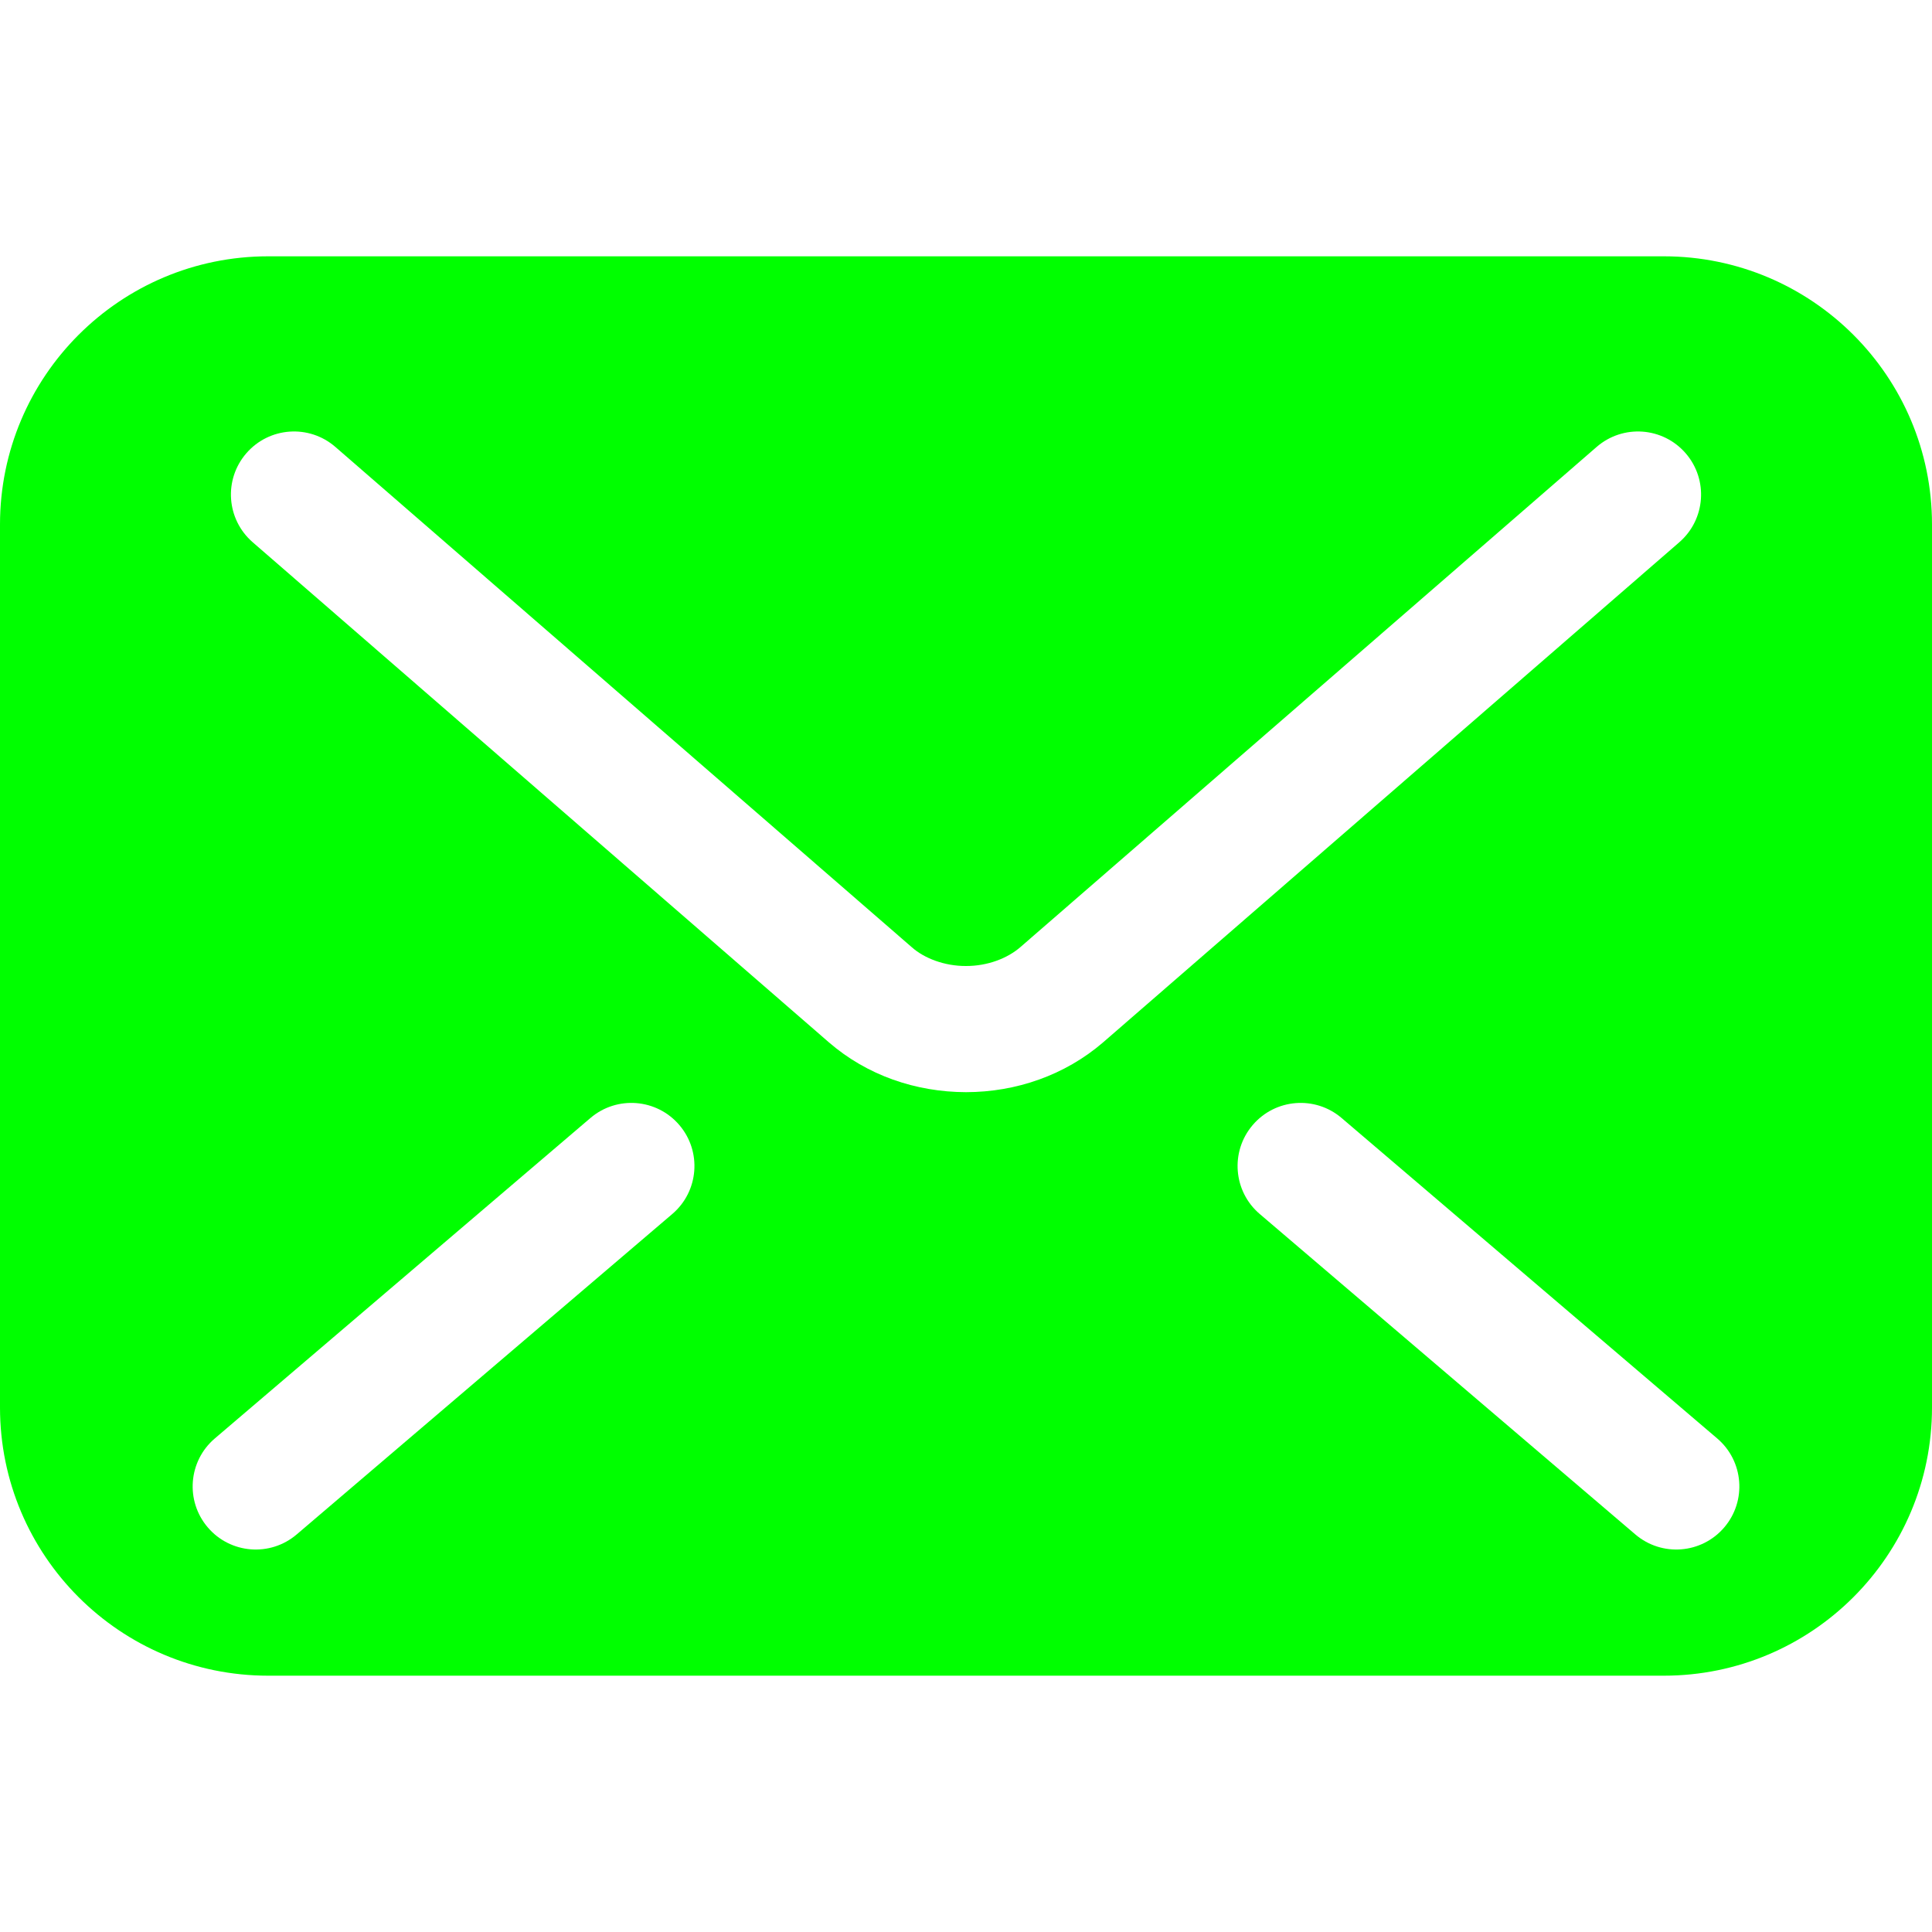
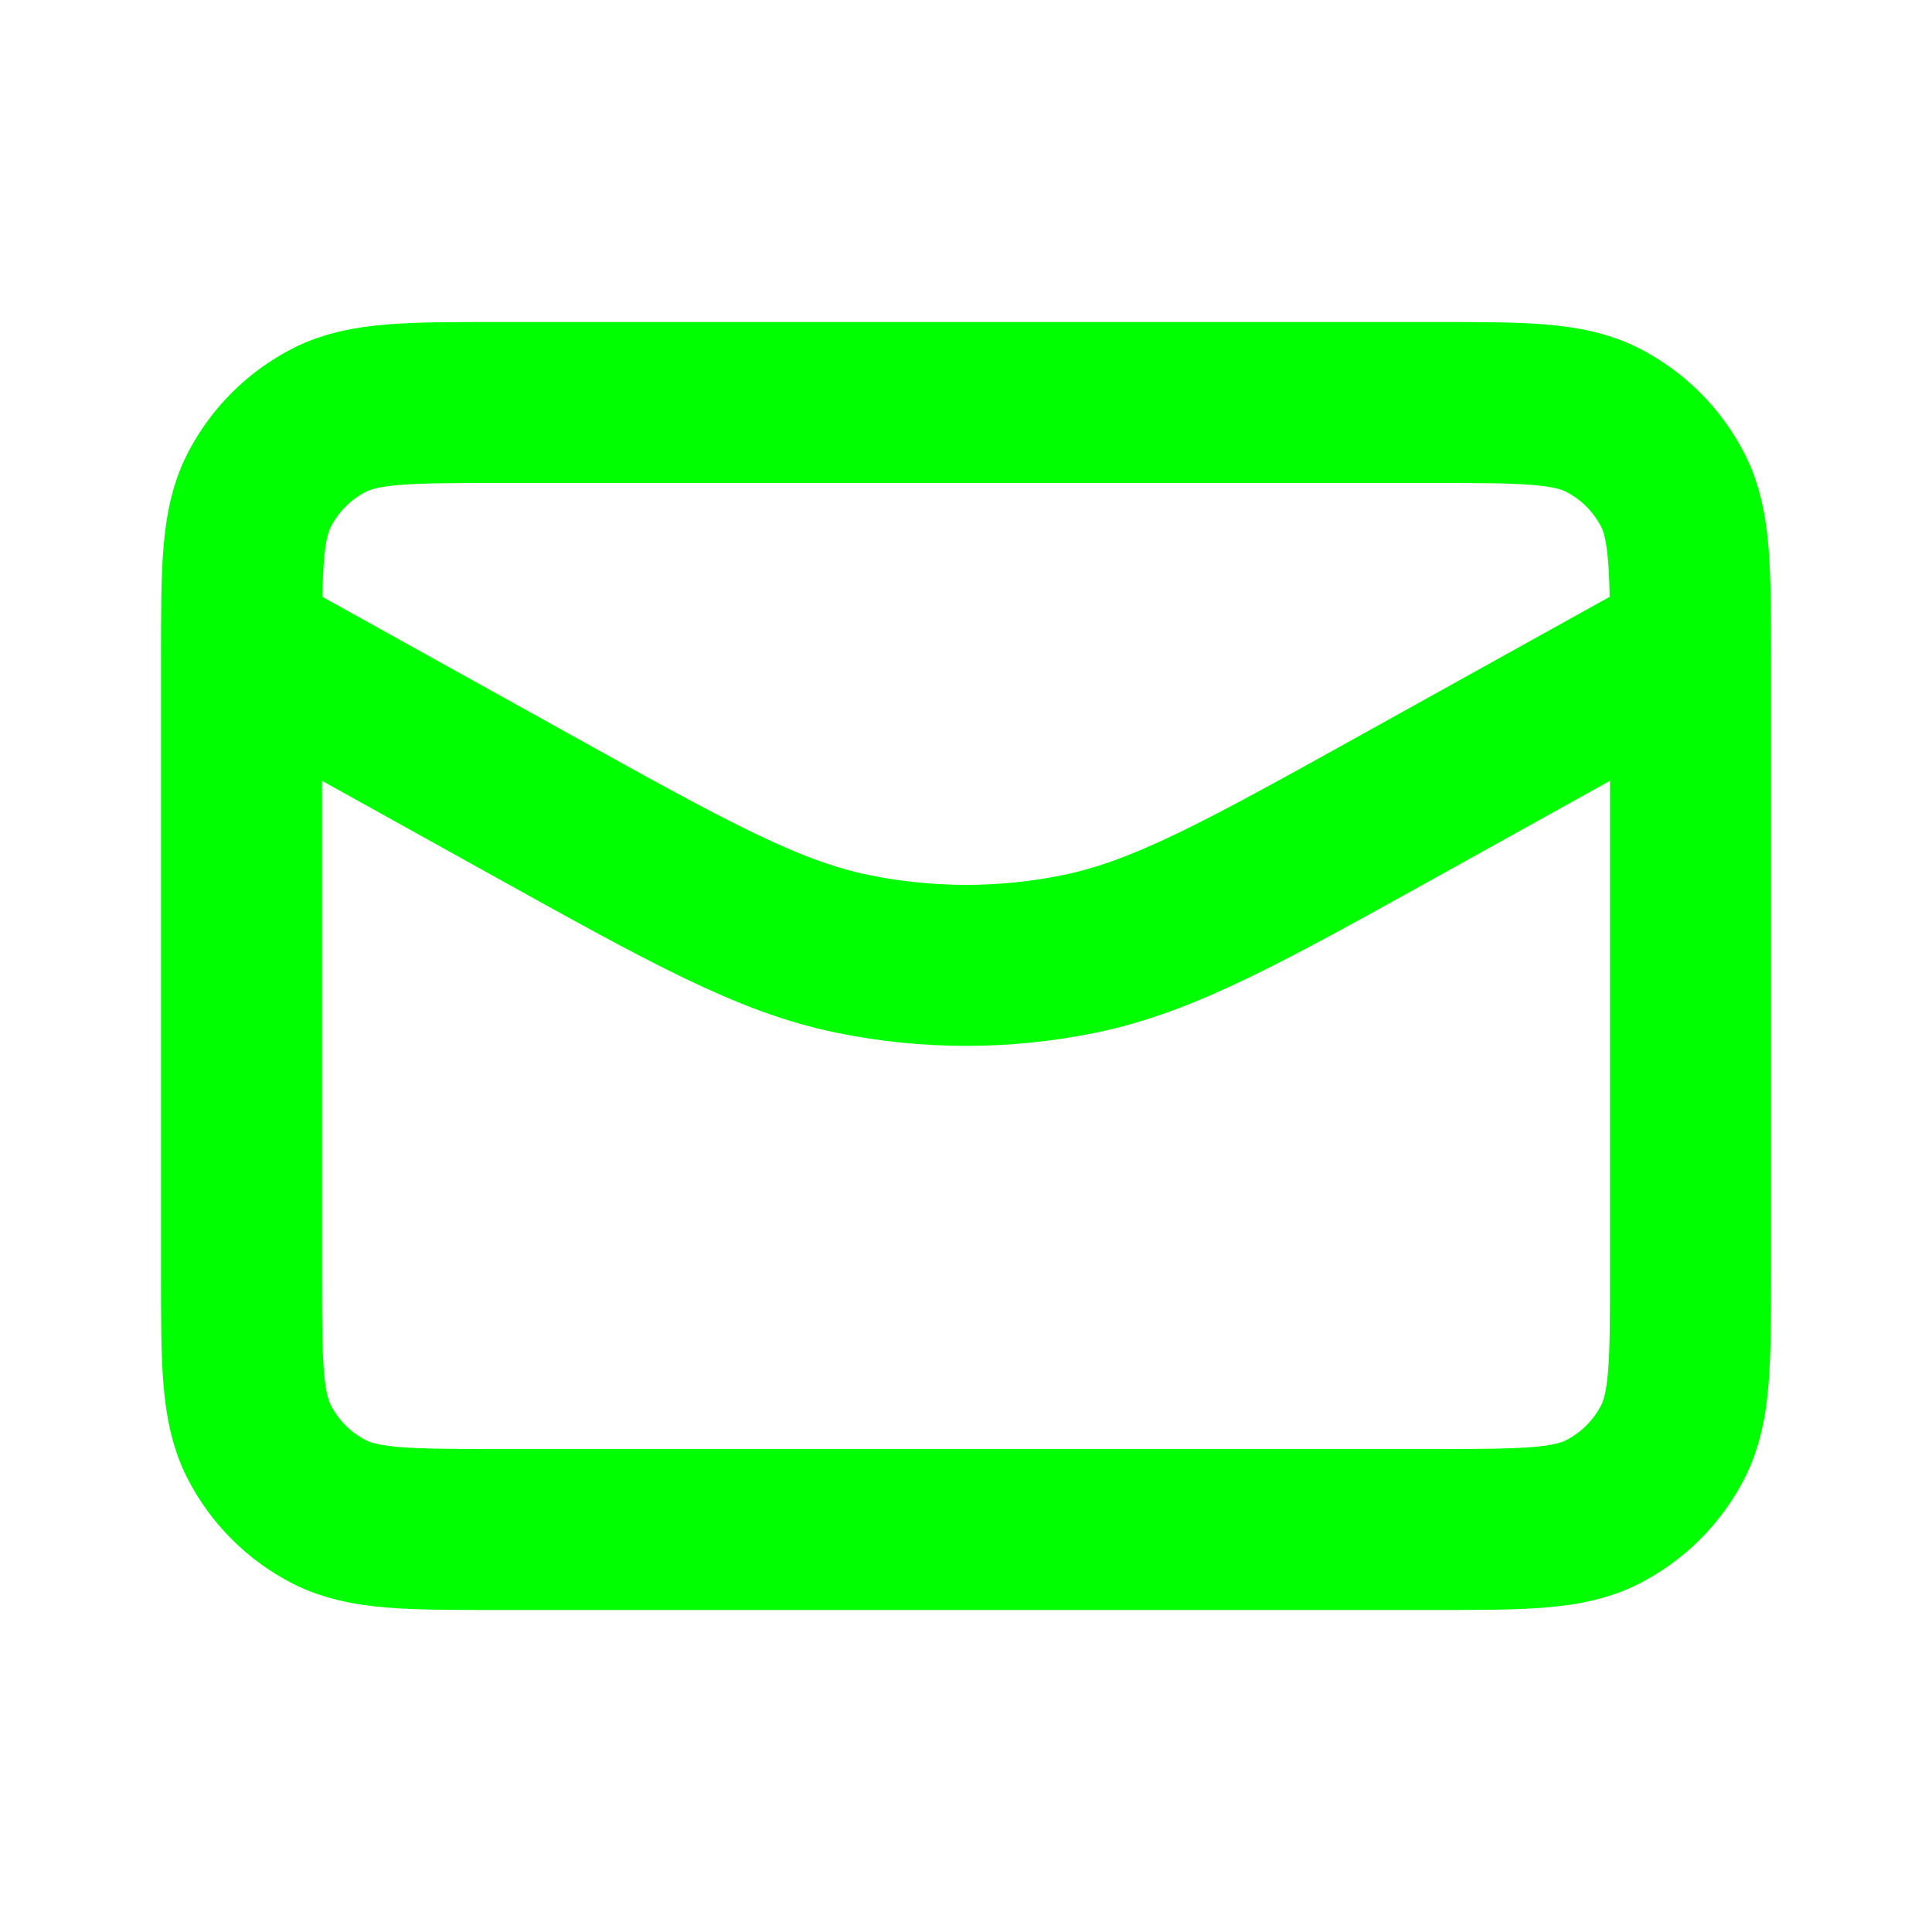
- <svg xmlns="http://www.w3.org/2000/svg" height="800px" width="800px" version="1.1" id="_x32_" viewBox="0 0 512 512" xml:space="preserve" fill="#00ff00">
+ <svg xmlns="http://www.w3.org/2000/svg" width="800px" height="800px" viewBox="0 0 24 24" fill="none">
  <g id="SVGRepo_bgCarrier" stroke-width="0" />
  <g id="SVGRepo_tracerCarrier" stroke-linecap="round" stroke-linejoin="round" />
  <g id="SVGRepo_iconCarrier">
-     <style type="text/css"> .st0{fill:#00ff00;} </style>
-     <g>
-       <path class="st0" d="M440.917,67.925H71.083C31.827,67.925,0,99.752,0,139.008v233.984c0,39.256,31.827,71.083,71.083,71.083 h369.834c39.255,0,71.083-31.827,71.083-71.083V139.008C512,99.752,480.172,67.925,440.917,67.925z M178.166,321.72l-99.54,84.92 c-7.021,5.992-17.576,5.159-23.567-1.869c-5.992-7.021-5.159-17.576,1.87-23.567l99.54-84.92c7.02-5.992,17.574-5.159,23.566,1.87 C186.027,305.174,185.194,315.729,178.166,321.72z M256,289.436c-13.314-0.033-26.22-4.457-36.31-13.183l0.008,0.008l-0.032-0.024 c0.008,0.008,0.017,0.008,0.024,0.016L66.962,143.694c-6.98-6.058-7.723-16.612-1.674-23.583c6.057-6.98,16.612-7.723,23.582-1.674 l152.771,132.592c3.265,2.906,8.645,5.004,14.359,4.971c5.706,0.017,10.995-2.024,14.44-5.028l0.074-0.065l152.615-132.469 c6.971-6.049,17.526-5.306,23.583,1.674c6.048,6.97,5.306,17.525-1.674,23.583l-152.77,132.599 C282.211,284.929,269.322,289.419,256,289.436z M456.948,404.771c-5.992,7.028-16.547,7.861-23.566,1.869l-99.54-84.92 c-7.028-5.992-7.861-16.546-1.869-23.566c5.991-7.029,16.546-7.861,23.566-1.87l99.54,84.92 C462.107,387.195,462.94,397.75,456.948,404.771z" />
-     </g>
+     <path d="M21 8L17.439 9.978C15.454 11.081 14.461 11.633 13.41 11.849C12.48 12.04 11.52 12.04 10.59 11.849C9.539 11.633 8.546 11.081 6.561 9.978L3 8M6.2 19H17.8C18.92 19 19.48 19 19.908 18.782C20.284 18.59 20.59 18.284 20.782 17.908C21 17.48 21 16.92 21 15.8V8.2C21 7.08 21 6.52 20.782 6.092C20.59 5.716 20.284 5.41 19.908 5.218C19.48 5 18.92 5 17.8 5H6.2C5.08 5 4.52 5 4.092 5.218C3.716 5.41 3.41 5.716 3.218 6.092C3 6.52 3 7.08 3 8.2V15.8C3 16.92 3 17.48 3.218 17.908C3.41 18.284 3.716 18.59 4.092 18.782C4.52 19 5.08 19 6.2 19Z" stroke="#00ff00" stroke-width="2" stroke-linecap="round" stroke-linejoin="round" />
  </g>
</svg>
